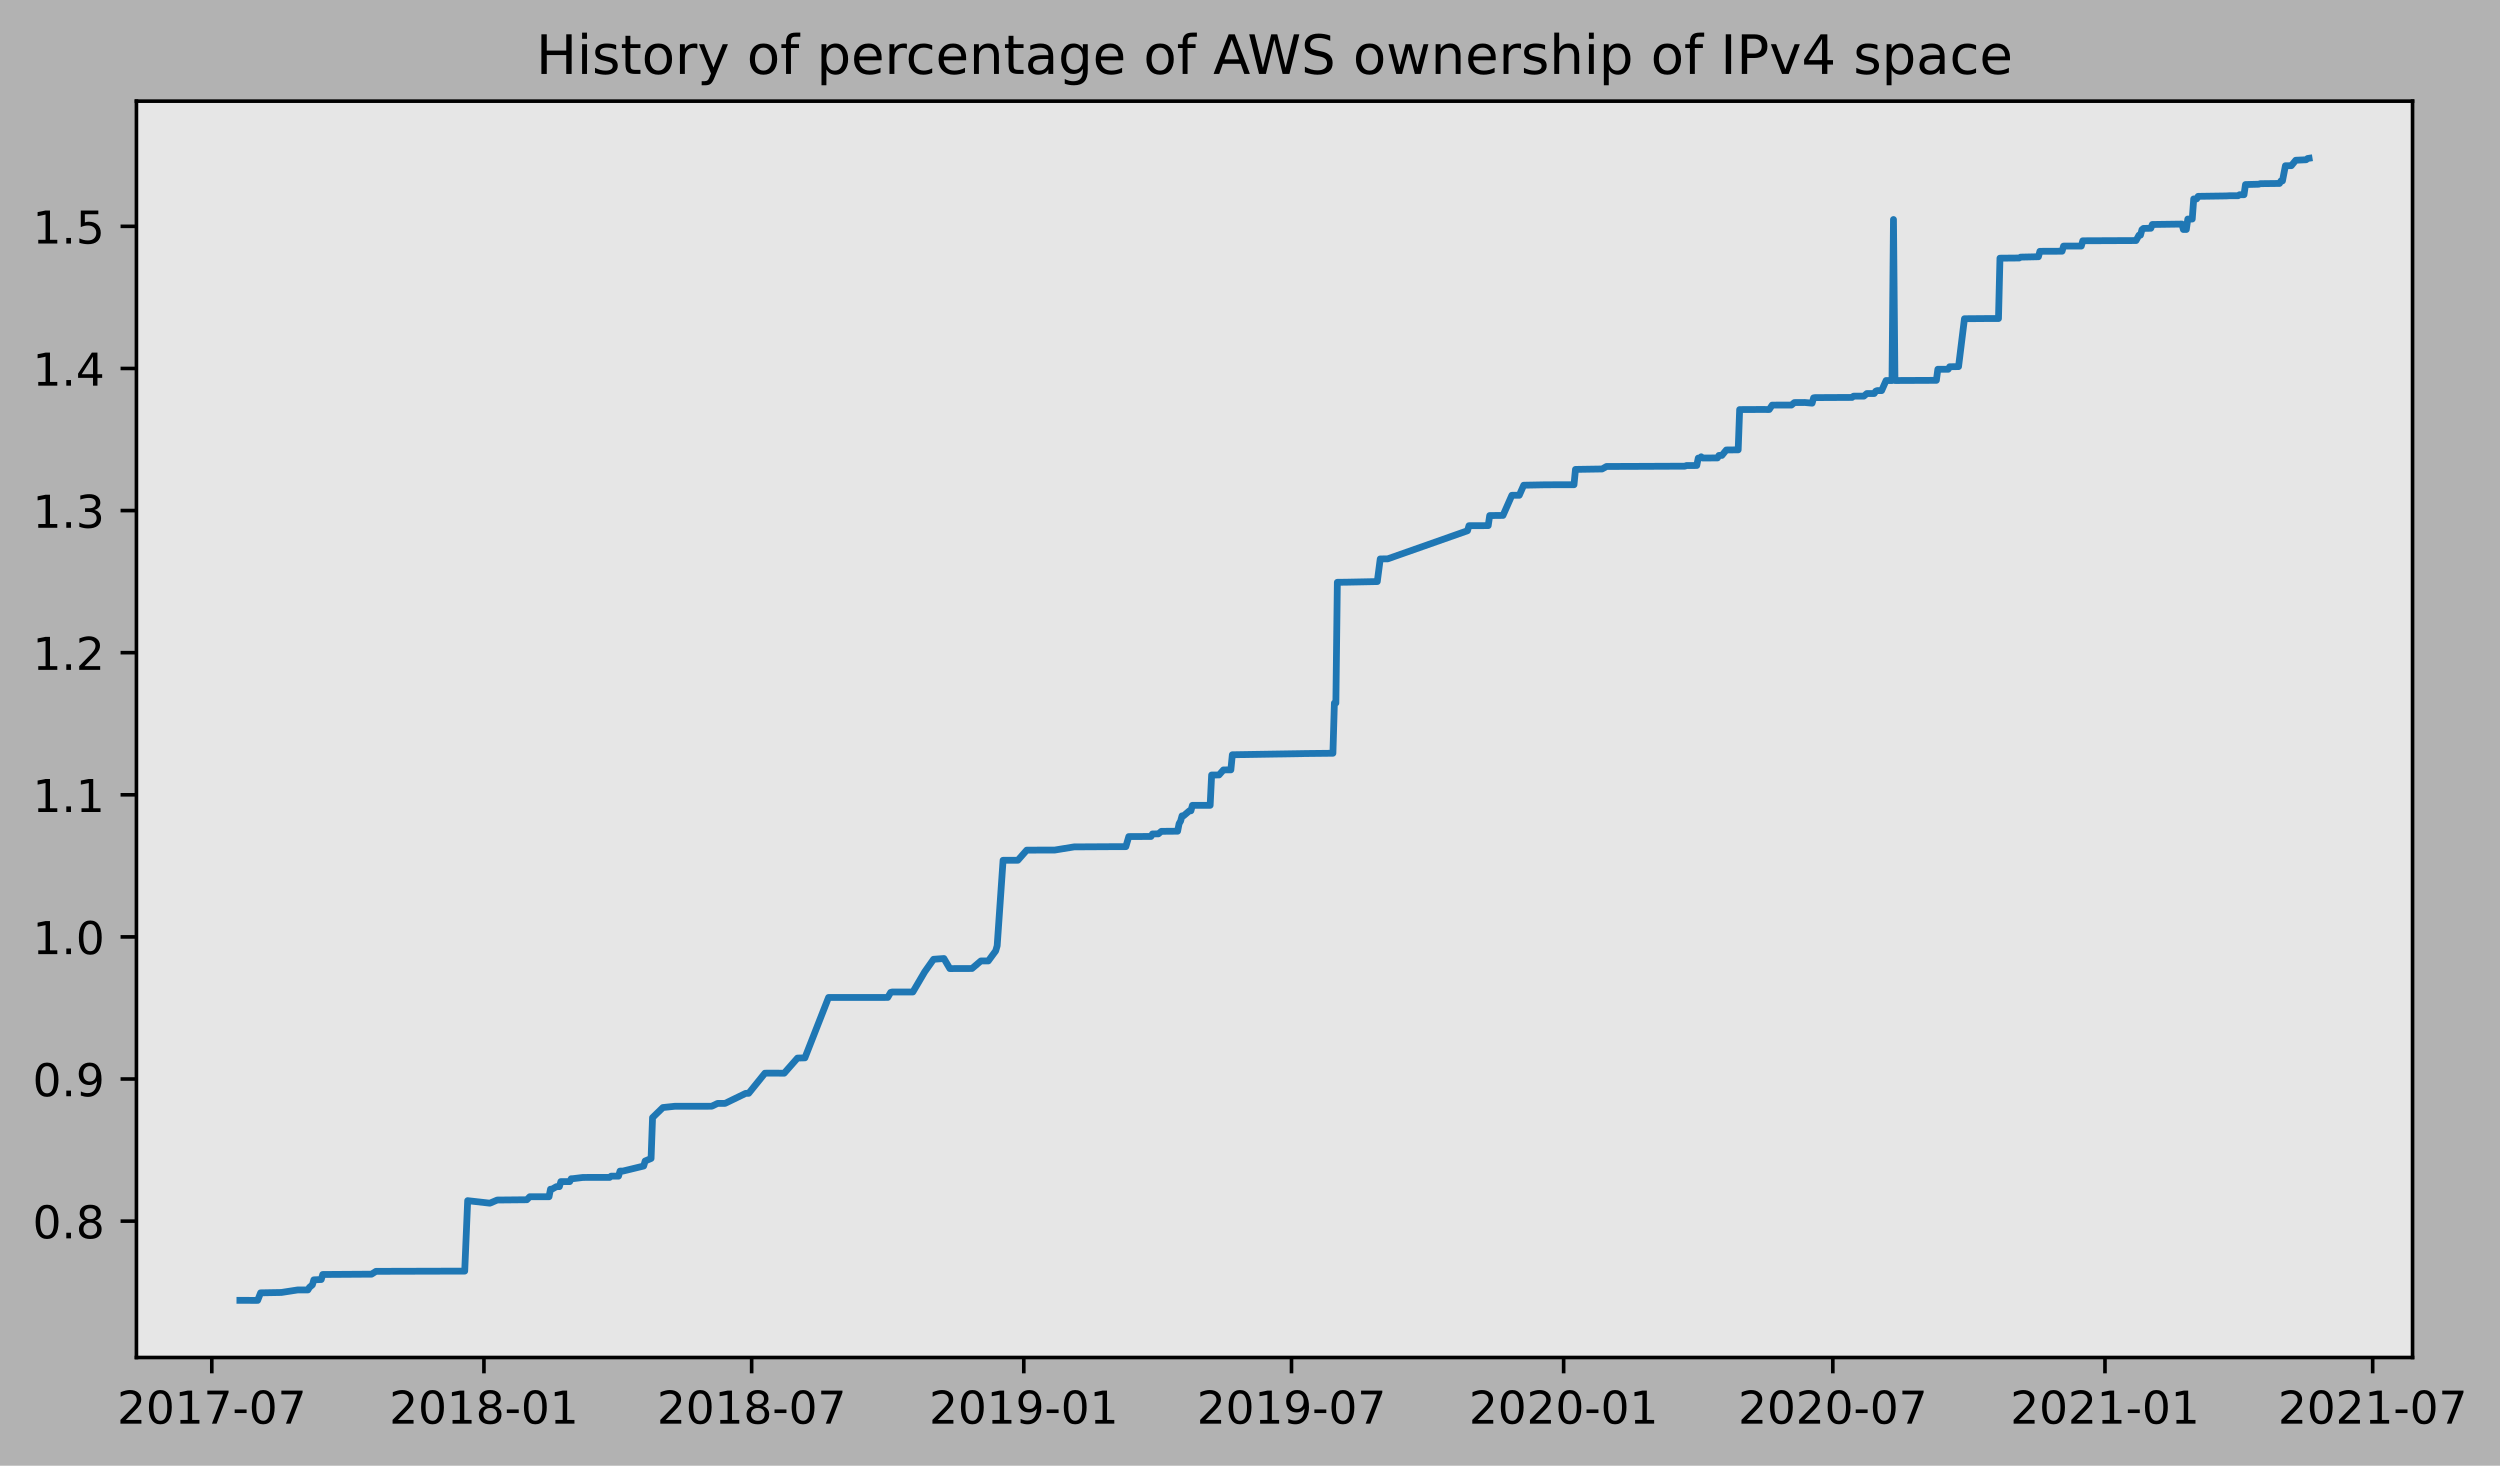
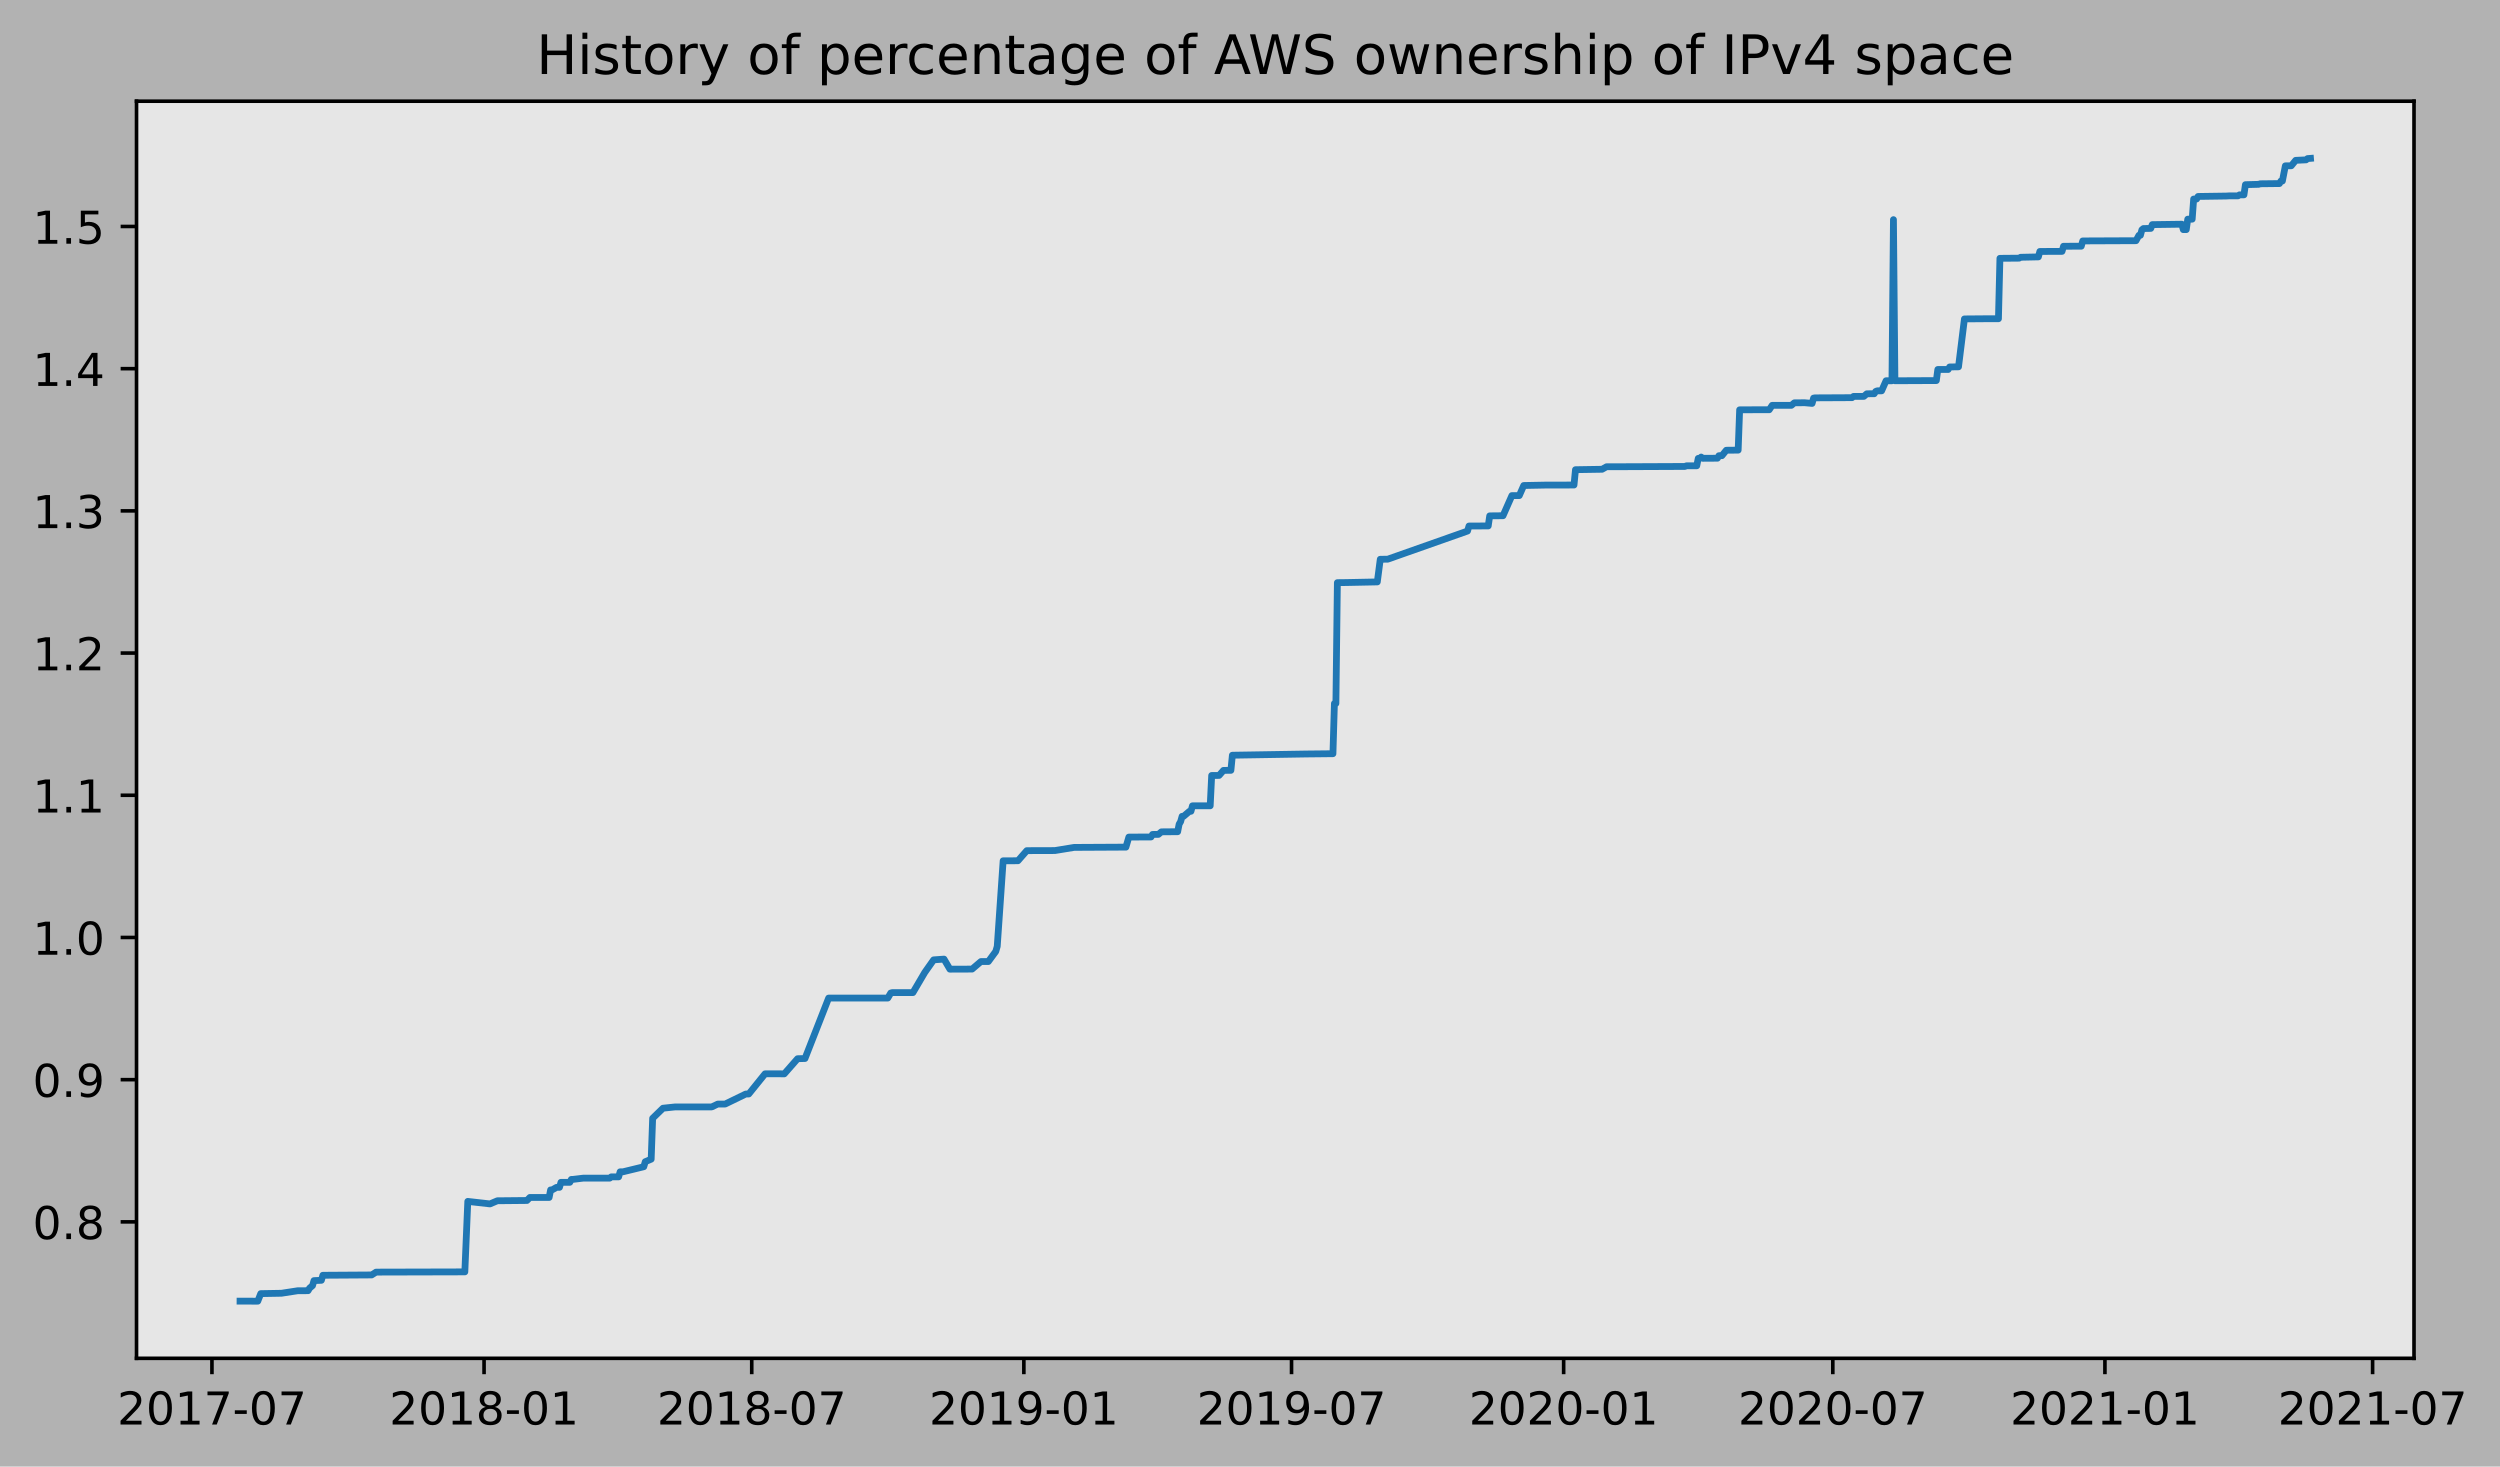
- <svg xmlns="http://www.w3.org/2000/svg" xmlns:xlink="http://www.w3.org/1999/xlink" height="323.396pt" version="1.1" viewBox="0 0 551.6 323.396" width="551.6pt">
+ <svg xmlns="http://www.w3.org/2000/svg" xmlns:xlink="http://www.w3.org/1999/xlink" height="323.396pt" version="1.1" viewBox="0 0 551.264 323.396" width="551.264pt">
  <defs>
    <style type="text/css">
*{stroke-linecap:butt;stroke-linejoin:round;}
  </style>
  </defs>
  <g id="figure_1">
    <g id="patch_1">
-       <path d="M 0 323.396  L 551.6 323.396  L 551.6 0  L 0 0  z " style="fill:#b2b2b2;" />
+       <path d="M 0 323.396  L 551.264 323.396  L 551.264 0  L 0 0  z " style="fill:#b2b2b2;" />
    </g>
    <g id="axes_1">
      <g id="patch_2">
        <path d="M 30.103 299.518  L 532.303 299.518  L 532.303 22.318  L 30.103 22.318  z " style="fill:#e6e6e6;" />
      </g>
      <g id="matplotlib.axis_1">
        <g id="xtick_1">
          <g id="line2d_1">
            <defs>
-               <path d="M 0 0  L 0 3.5  " id="m9a4af8a104" style="stroke:#000000;stroke-width:0.8;" />
-             </defs>
-             <g>
-               <use style="stroke:#000000;stroke-width:0.8;" x="46.73" xlink:href="#m9a4af8a104" y="299.518" />
+               <path d="M 0 0  L 0 3.5  " id="mbea57afd72" style="stroke:#000000;stroke-width:0.8;" />
+             </defs>
+             <g>
+               <use style="stroke:#000000;stroke-width:0.8;" x="46.734" xlink:href="#mbea57afd72" y="299.518" />
            </g>
          </g>
          <g id="text_1">
            <defs>
              <path d="M 19.188 8.297  L 53.609 8.297  L 53.609 0  L 7.328 0  L 7.328 8.297  Q 12.938 14.109 22.625 23.891  Q 32.328 33.688 34.812 36.531  Q 39.547 41.844 41.422 45.531  Q 43.312 49.219 43.312 52.781  Q 43.312 58.594 39.234 62.25  Q 35.156 65.922 28.609 65.922  Q 23.969 65.922 18.812 64.312  Q 13.672 62.703 7.812 59.422  L 7.812 69.391  Q 13.766 71.781 18.938 73  Q 24.125 74.219 28.422 74.219  Q 39.75 74.219 46.484 68.547  Q 53.219 62.891 53.219 53.422  Q 53.219 48.922 51.531 44.891  Q 49.859 40.875 45.406 35.406  Q 44.188 33.984 37.641 27.219  Q 31.109 20.453 19.188 8.297  z " id="DejaVuSans-50" />
              <path d="M 31.781 66.406  Q 24.172 66.406 20.328 58.906  Q 16.5 51.422 16.5 36.375  Q 16.5 21.391 20.328 13.891  Q 24.172 6.391 31.781 6.391  Q 39.453 6.391 43.281 13.891  Q 47.125 21.391 47.125 36.375  Q 47.125 51.422 43.281 58.906  Q 39.453 66.406 31.781 66.406  z M 31.781 74.219  Q 44.047 74.219 50.516 64.516  Q 56.984 54.828 56.984 36.375  Q 56.984 17.969 50.516 8.266  Q 44.047 -1.422 31.781 -1.422  Q 19.531 -1.422 13.062 8.266  Q 6.594 17.969 6.594 36.375  Q 6.594 54.828 13.062 64.516  Q 19.531 74.219 31.781 74.219  z " id="DejaVuSans-48" />
              <path d="M 12.406 8.297  L 28.516 8.297  L 28.516 63.922  L 10.984 60.406  L 10.984 69.391  L 28.422 72.906  L 38.281 72.906  L 38.281 8.297  L 54.391 8.297  L 54.391 0  L 12.406 0  z " id="DejaVuSans-49" />
              <path d="M 8.203 72.906  L 55.078 72.906  L 55.078 68.703  L 28.609 0  L 18.312 0  L 43.219 64.594  L 8.203 64.594  z " id="DejaVuSans-55" />
              <path d="M 4.891 31.391  L 31.203 31.391  L 31.203 23.391  L 4.891 23.391  z " id="DejaVuSans-45" />
            </defs>
-             <g transform="translate(25.83859 314.1166)scale(0.1 -0.1)">
+             <g transform="translate(25.84302 314.1166)scale(0.1 -0.1)">
              <use xlink:href="#DejaVuSans-50" />
              <use x="63.623" xlink:href="#DejaVuSans-48" />
              <use x="127.246" xlink:href="#DejaVuSans-49" />
              <use x="190.869" xlink:href="#DejaVuSans-55" />
              <use x="254.492" xlink:href="#DejaVuSans-45" />
              <use x="290.576" xlink:href="#DejaVuSans-48" />
              <use x="354.199" xlink:href="#DejaVuSans-55" />
            </g>
          </g>
        </g>
        <g id="xtick_2">
          <g id="line2d_2">
            <g>
-               <use style="stroke:#000000;stroke-width:0.8;" x="106.776" xlink:href="#m9a4af8a104" y="299.518" />
+               <use style="stroke:#000000;stroke-width:0.8;" x="106.738" xlink:href="#mbea57afd72" y="299.518" />
            </g>
          </g>
          <g id="text_2">
            <defs>
              <path d="M 31.781 34.625  Q 24.75 34.625 20.719 30.859  Q 16.703 27.094 16.703 20.516  Q 16.703 13.922 20.719 10.156  Q 24.75 6.391 31.781 6.391  Q 38.812 6.391 42.859 10.172  Q 46.922 13.969 46.922 20.516  Q 46.922 27.094 42.891 30.859  Q 38.875 34.625 31.781 34.625  z M 21.922 38.812  Q 15.578 40.375 12.031 44.719  Q 8.5 49.078 8.5 55.328  Q 8.5 64.062 14.719 69.141  Q 20.953 74.219 31.781 74.219  Q 42.672 74.219 48.875 69.141  Q 55.078 64.062 55.078 55.328  Q 55.078 49.078 51.531 44.719  Q 48 40.375 41.703 38.812  Q 48.828 37.156 52.797 32.312  Q 56.781 27.484 56.781 20.516  Q 56.781 9.906 50.312 4.234  Q 43.844 -1.422 31.781 -1.422  Q 19.734 -1.422 13.25 4.234  Q 6.781 9.906 6.781 20.516  Q 6.781 27.484 10.781 32.312  Q 14.797 37.156 21.922 38.812  z M 18.312 54.391  Q 18.312 48.734 21.844 45.562  Q 25.391 42.391 31.781 42.391  Q 38.141 42.391 41.719 45.562  Q 45.312 48.734 45.312 54.391  Q 45.312 60.062 41.719 63.234  Q 38.141 66.406 31.781 66.406  Q 25.391 66.406 21.844 63.234  Q 18.312 60.062 18.312 54.391  z " id="DejaVuSans-56" />
            </defs>
-             <g transform="translate(85.8846 314.1166)scale(0.1 -0.1)">
+             <g transform="translate(85.84613 314.1166)scale(0.1 -0.1)">
              <use xlink:href="#DejaVuSans-50" />
              <use x="63.623" xlink:href="#DejaVuSans-48" />
              <use x="127.246" xlink:href="#DejaVuSans-49" />
              <use x="190.869" xlink:href="#DejaVuSans-56" />
              <use x="254.492" xlink:href="#DejaVuSans-45" />
              <use x="290.576" xlink:href="#DejaVuSans-48" />
              <use x="354.199" xlink:href="#DejaVuSans-49" />
            </g>
          </g>
        </g>
        <g id="xtick_3">
          <g id="line2d_3">
            <g>
-               <use style="stroke:#000000;stroke-width:0.8;" x="165.843" xlink:href="#m9a4af8a104" y="299.518" />
+               <use style="stroke:#000000;stroke-width:0.8;" x="165.762" xlink:href="#mbea57afd72" y="299.518" />
            </g>
          </g>
          <g id="text_3">
-             <g transform="translate(144.9516 314.1166)scale(0.1 -0.1)">
+             <g transform="translate(144.8709 314.1166)scale(0.1 -0.1)">
              <use xlink:href="#DejaVuSans-50" />
              <use x="63.623" xlink:href="#DejaVuSans-48" />
              <use x="127.246" xlink:href="#DejaVuSans-49" />
              <use x="190.869" xlink:href="#DejaVuSans-56" />
              <use x="254.492" xlink:href="#DejaVuSans-45" />
              <use x="290.576" xlink:href="#DejaVuSans-48" />
              <use x="354.199" xlink:href="#DejaVuSans-55" />
            </g>
          </g>
        </g>
        <g id="xtick_4">
          <g id="line2d_4">
            <g>
-               <use style="stroke:#000000;stroke-width:0.8;" x="225.889" xlink:href="#m9a4af8a104" y="299.518" />
+               <use style="stroke:#000000;stroke-width:0.8;" x="225.765" xlink:href="#mbea57afd72" y="299.518" />
            </g>
          </g>
          <g id="text_4">
            <defs>
              <path d="M 10.984 1.516  L 10.984 10.5  Q 14.703 8.734 18.5 7.812  Q 22.312 6.891 25.984 6.891  Q 35.75 6.891 40.891 13.453  Q 46.047 20.016 46.781 33.406  Q 43.953 29.203 39.594 26.953  Q 35.25 24.703 29.984 24.703  Q 19.047 24.703 12.672 31.312  Q 6.297 37.938 6.297 49.422  Q 6.297 60.641 12.938 67.422  Q 19.578 74.219 30.609 74.219  Q 43.266 74.219 49.922 64.516  Q 56.594 54.828 56.594 36.375  Q 56.594 19.141 48.406 8.859  Q 40.234 -1.422 26.422 -1.422  Q 22.703 -1.422 18.891 -0.688  Q 15.094 0.047 10.984 1.516  z M 30.609 32.422  Q 37.25 32.422 41.125 36.953  Q 45.016 41.5 45.016 49.422  Q 45.016 57.281 41.125 61.844  Q 37.25 66.406 30.609 66.406  Q 23.969 66.406 20.094 61.844  Q 16.219 57.281 16.219 49.422  Q 16.219 41.5 20.094 36.953  Q 23.969 32.422 30.609 32.422  z " id="DejaVuSans-57" />
            </defs>
-             <g transform="translate(204.9976 314.1166)scale(0.1 -0.1)">
+             <g transform="translate(204.8741 314.1166)scale(0.1 -0.1)">
              <use xlink:href="#DejaVuSans-50" />
              <use x="63.623" xlink:href="#DejaVuSans-48" />
              <use x="127.246" xlink:href="#DejaVuSans-49" />
              <use x="190.869" xlink:href="#DejaVuSans-57" />
              <use x="254.492" xlink:href="#DejaVuSans-45" />
              <use x="290.576" xlink:href="#DejaVuSans-48" />
              <use x="354.199" xlink:href="#DejaVuSans-49" />
            </g>
          </g>
        </g>
        <g id="xtick_5">
          <g id="line2d_5">
            <g>
-               <use style="stroke:#000000;stroke-width:0.8;" x="284.956" xlink:href="#m9a4af8a104" y="299.518" />
+               <use style="stroke:#000000;stroke-width:0.8;" x="284.79" xlink:href="#mbea57afd72" y="299.518" />
            </g>
          </g>
          <g id="text_5">
-             <g transform="translate(264.0646 314.1166)scale(0.1 -0.1)">
+             <g transform="translate(263.8989 314.1166)scale(0.1 -0.1)">
              <use xlink:href="#DejaVuSans-50" />
              <use x="63.623" xlink:href="#DejaVuSans-48" />
              <use x="127.246" xlink:href="#DejaVuSans-49" />
              <use x="190.869" xlink:href="#DejaVuSans-57" />
              <use x="254.492" xlink:href="#DejaVuSans-45" />
              <use x="290.576" xlink:href="#DejaVuSans-48" />
              <use x="354.199" xlink:href="#DejaVuSans-55" />
            </g>
          </g>
        </g>
        <g id="xtick_6">
          <g id="line2d_6">
            <g>
-               <use style="stroke:#000000;stroke-width:0.8;" x="345.002" xlink:href="#m9a4af8a104" y="299.518" />
+               <use style="stroke:#000000;stroke-width:0.8;" x="344.793" xlink:href="#mbea57afd72" y="299.518" />
            </g>
          </g>
          <g id="text_6">
-             <g transform="translate(324.1106 314.1166)scale(0.1 -0.1)">
+             <g transform="translate(323.902 314.1166)scale(0.1 -0.1)">
              <use xlink:href="#DejaVuSans-50" />
              <use x="63.623" xlink:href="#DejaVuSans-48" />
              <use x="127.246" xlink:href="#DejaVuSans-50" />
              <use x="190.869" xlink:href="#DejaVuSans-48" />
              <use x="254.492" xlink:href="#DejaVuSans-45" />
              <use x="290.576" xlink:href="#DejaVuSans-48" />
              <use x="354.199" xlink:href="#DejaVuSans-49" />
            </g>
          </g>
        </g>
        <g id="xtick_7">
          <g id="line2d_7">
            <g>
-               <use style="stroke:#000000;stroke-width:0.8;" x="404.395" xlink:href="#m9a4af8a104" y="299.518" />
+               <use style="stroke:#000000;stroke-width:0.8;" x="404.144" xlink:href="#mbea57afd72" y="299.518" />
            </g>
          </g>
          <g id="text_7">
-             <g transform="translate(383.5039 314.1166)scale(0.1 -0.1)">
+             <g transform="translate(383.2529 314.1166)scale(0.1 -0.1)">
              <use xlink:href="#DejaVuSans-50" />
              <use x="63.623" xlink:href="#DejaVuSans-48" />
              <use x="127.246" xlink:href="#DejaVuSans-50" />
              <use x="190.869" xlink:href="#DejaVuSans-48" />
              <use x="254.492" xlink:href="#DejaVuSans-45" />
              <use x="290.576" xlink:href="#DejaVuSans-48" />
              <use x="354.199" xlink:href="#DejaVuSans-55" />
            </g>
          </g>
        </g>
        <g id="xtick_8">
          <g id="line2d_8">
            <g>
-               <use style="stroke:#000000;stroke-width:0.8;" x="464.441" xlink:href="#m9a4af8a104" y="299.518" />
+               <use style="stroke:#000000;stroke-width:0.8;" x="464.147" xlink:href="#mbea57afd72" y="299.518" />
            </g>
          </g>
          <g id="text_8">
-             <g transform="translate(443.5499 314.1166)scale(0.1 -0.1)">
+             <g transform="translate(443.256 314.1166)scale(0.1 -0.1)">
              <use xlink:href="#DejaVuSans-50" />
              <use x="63.623" xlink:href="#DejaVuSans-48" />
              <use x="127.246" xlink:href="#DejaVuSans-50" />
              <use x="190.869" xlink:href="#DejaVuSans-49" />
              <use x="254.492" xlink:href="#DejaVuSans-45" />
              <use x="290.576" xlink:href="#DejaVuSans-48" />
              <use x="354.199" xlink:href="#DejaVuSans-49" />
            </g>
          </g>
        </g>
        <g id="xtick_9">
          <g id="line2d_9">
            <g>
-               <use style="stroke:#000000;stroke-width:0.8;" x="523.508" xlink:href="#m9a4af8a104" y="299.518" />
+               <use style="stroke:#000000;stroke-width:0.8;" x="523.172" xlink:href="#mbea57afd72" y="299.518" />
            </g>
          </g>
          <g id="text_9">
-             <g transform="translate(502.6169 314.1166)scale(0.1 -0.1)">
+             <g transform="translate(502.2808 314.1166)scale(0.1 -0.1)">
              <use xlink:href="#DejaVuSans-50" />
              <use x="63.623" xlink:href="#DejaVuSans-48" />
              <use x="127.246" xlink:href="#DejaVuSans-50" />
              <use x="190.869" xlink:href="#DejaVuSans-49" />
              <use x="254.492" xlink:href="#DejaVuSans-45" />
              <use x="290.576" xlink:href="#DejaVuSans-48" />
              <use x="354.199" xlink:href="#DejaVuSans-55" />
            </g>
          </g>
        </g>
      </g>
      <g id="matplotlib.axis_2">
        <g id="ytick_1">
          <g id="line2d_10">
            <defs>
-               <path d="M 0 0  L -3.5 0  " id="m62236df3df" style="stroke:#000000;stroke-width:0.8;" />
-             </defs>
-             <g>
-               <use style="stroke:#000000;stroke-width:0.8;" x="30.103" xlink:href="#m62236df3df" y="269.43" />
+               <path d="M 0 0  L -3.5 0  " id="m75ee5cb84f" style="stroke:#000000;stroke-width:0.8;" />
+             </defs>
+             <g>
+               <use style="stroke:#000000;stroke-width:0.8;" x="30.103" xlink:href="#m75ee5cb84f" y="269.43" />
            </g>
          </g>
          <g id="text_10">
            <defs>
              <path d="M 10.688 12.406  L 21 12.406  L 21 0  L 10.688 0  z " id="DejaVuSans-46" />
            </defs>
            <g transform="translate(7.2 273.2293)scale(0.1 -0.1)">
              <use xlink:href="#DejaVuSans-48" />
              <use x="63.623" xlink:href="#DejaVuSans-46" />
              <use x="95.41" xlink:href="#DejaVuSans-56" />
            </g>
          </g>
        </g>
        <g id="ytick_2">
          <g id="line2d_11">
            <g>
-               <use style="stroke:#000000;stroke-width:0.8;" x="30.103" xlink:href="#m62236df3df" y="238.074" />
+               <use style="stroke:#000000;stroke-width:0.8;" x="30.103" xlink:href="#m75ee5cb84f" y="238.074" />
            </g>
          </g>
          <g id="text_11">
            <g transform="translate(7.2 241.8736)scale(0.1 -0.1)">
              <use xlink:href="#DejaVuSans-48" />
              <use x="63.623" xlink:href="#DejaVuSans-46" />
              <use x="95.41" xlink:href="#DejaVuSans-57" />
            </g>
          </g>
        </g>
        <g id="ytick_3">
          <g id="line2d_12">
            <g>
-               <use style="stroke:#000000;stroke-width:0.8;" x="30.103" xlink:href="#m62236df3df" y="206.719" />
+               <use style="stroke:#000000;stroke-width:0.8;" x="30.103" xlink:href="#m75ee5cb84f" y="206.719" />
            </g>
          </g>
          <g id="text_12">
            <g transform="translate(7.2 210.5179)scale(0.1 -0.1)">
              <use xlink:href="#DejaVuSans-49" />
              <use x="63.623" xlink:href="#DejaVuSans-46" />
              <use x="95.41" xlink:href="#DejaVuSans-48" />
            </g>
          </g>
        </g>
        <g id="ytick_4">
          <g id="line2d_13">
            <g>
-               <use style="stroke:#000000;stroke-width:0.8;" x="30.103" xlink:href="#m62236df3df" y="175.363" />
+               <use style="stroke:#000000;stroke-width:0.8;" x="30.103" xlink:href="#m75ee5cb84f" y="175.363" />
            </g>
          </g>
          <g id="text_13">
            <g transform="translate(7.2 179.1622)scale(0.1 -0.1)">
              <use xlink:href="#DejaVuSans-49" />
              <use x="63.623" xlink:href="#DejaVuSans-46" />
              <use x="95.41" xlink:href="#DejaVuSans-49" />
            </g>
          </g>
        </g>
        <g id="ytick_5">
          <g id="line2d_14">
            <g>
-               <use style="stroke:#000000;stroke-width:0.8;" x="30.103" xlink:href="#m62236df3df" y="144.007" />
+               <use style="stroke:#000000;stroke-width:0.8;" x="30.103" xlink:href="#m75ee5cb84f" y="144.007" />
            </g>
          </g>
          <g id="text_14">
            <g transform="translate(7.2 147.8066)scale(0.1 -0.1)">
              <use xlink:href="#DejaVuSans-49" />
              <use x="63.623" xlink:href="#DejaVuSans-46" />
              <use x="95.41" xlink:href="#DejaVuSans-50" />
            </g>
          </g>
        </g>
        <g id="ytick_6">
          <g id="line2d_15">
            <g>
-               <use style="stroke:#000000;stroke-width:0.8;" x="30.103" xlink:href="#m62236df3df" y="112.652" />
+               <use style="stroke:#000000;stroke-width:0.8;" x="30.103" xlink:href="#m75ee5cb84f" y="112.652" />
            </g>
          </g>
          <g id="text_15">
            <defs>
              <path d="M 40.578 39.312  Q 47.656 37.797 51.625 33  Q 55.609 28.219 55.609 21.188  Q 55.609 10.406 48.188 4.484  Q 40.766 -1.422 27.094 -1.422  Q 22.516 -1.422 17.656 -0.516  Q 12.797 0.391 7.625 2.203  L 7.625 11.719  Q 11.719 9.328 16.594 8.109  Q 21.484 6.891 26.812 6.891  Q 36.078 6.891 40.938 10.547  Q 45.797 14.203 45.797 21.188  Q 45.797 27.641 41.281 31.266  Q 36.766 34.906 28.719 34.906  L 20.219 34.906  L 20.219 43.016  L 29.109 43.016  Q 36.375 43.016 40.234 45.922  Q 44.094 48.828 44.094 54.297  Q 44.094 59.906 40.109 62.906  Q 36.141 65.922 28.719 65.922  Q 24.656 65.922 20.016 65.031  Q 15.375 64.156 9.812 62.312  L 9.812 71.094  Q 15.438 72.656 20.344 73.438  Q 25.25 74.219 29.594 74.219  Q 40.828 74.219 47.359 69.109  Q 53.906 64.016 53.906 55.328  Q 53.906 49.266 50.438 45.094  Q 46.969 40.922 40.578 39.312  z " id="DejaVuSans-51" />
            </defs>
            <g transform="translate(7.2 116.4509)scale(0.1 -0.1)">
              <use xlink:href="#DejaVuSans-49" />
              <use x="63.623" xlink:href="#DejaVuSans-46" />
              <use x="95.41" xlink:href="#DejaVuSans-51" />
            </g>
          </g>
        </g>
        <g id="ytick_7">
          <g id="line2d_16">
            <g>
-               <use style="stroke:#000000;stroke-width:0.8;" x="30.103" xlink:href="#m62236df3df" y="81.296" />
+               <use style="stroke:#000000;stroke-width:0.8;" x="30.103" xlink:href="#m75ee5cb84f" y="81.296" />
            </g>
          </g>
          <g id="text_16">
            <defs>
              <path d="M 37.797 64.312  L 12.891 25.391  L 37.797 25.391  z M 35.203 72.906  L 47.609 72.906  L 47.609 25.391  L 58.016 25.391  L 58.016 17.188  L 47.609 17.188  L 47.609 0  L 37.797 0  L 37.797 17.188  L 4.891 17.188  L 4.891 26.703  z " id="DejaVuSans-52" />
            </defs>
-             <g transform="translate(7.2 85.09519)scale(0.1 -0.1)">
+             <g transform="translate(7.2 85.0952)scale(0.1 -0.1)">
              <use xlink:href="#DejaVuSans-49" />
              <use x="63.623" xlink:href="#DejaVuSans-46" />
              <use x="95.41" xlink:href="#DejaVuSans-52" />
            </g>
          </g>
        </g>
        <g id="ytick_8">
          <g id="line2d_17">
            <g>
-               <use style="stroke:#000000;stroke-width:0.8;" x="30.103" xlink:href="#m62236df3df" y="49.94" />
+               <use style="stroke:#000000;stroke-width:0.8;" x="30.103" xlink:href="#m75ee5cb84f" y="49.94" />
            </g>
          </g>
          <g id="text_17">
            <defs>
              <path d="M 10.797 72.906  L 49.516 72.906  L 49.516 64.594  L 19.828 64.594  L 19.828 46.734  Q 21.969 47.469 24.109 47.828  Q 26.266 48.188 28.422 48.188  Q 40.625 48.188 47.75 41.5  Q 54.891 34.812 54.891 23.391  Q 54.891 11.625 47.562 5.094  Q 40.234 -1.422 26.906 -1.422  Q 22.312 -1.422 17.547 -0.641  Q 12.797 0.141 7.719 1.703  L 7.719 11.625  Q 12.109 9.234 16.797 8.062  Q 21.484 6.891 26.703 6.891  Q 35.156 6.891 40.078 11.328  Q 45.016 15.766 45.016 23.391  Q 45.016 31 40.078 35.438  Q 35.156 39.891 26.703 39.891  Q 22.75 39.891 18.812 39.016  Q 14.891 38.141 10.797 36.281  z " id="DejaVuSans-53" />
            </defs>
-             <g transform="translate(7.2 53.73951)scale(0.1 -0.1)">
+             <g transform="translate(7.2 53.73952)scale(0.1 -0.1)">
              <use xlink:href="#DejaVuSans-49" />
              <use x="63.623" xlink:href="#DejaVuSans-46" />
              <use x="95.41" xlink:href="#DejaVuSans-53" />
            </g>
          </g>
        </g>
      </g>
      <g id="line2d_18">
-         <path clip-path="url(#p309cac6fcd)" d="M 52.93 286.906  L 56.846 286.918  L 57.499 285.253  L 62.068 285.171  L 65.658 284.616  L 67.942 284.604  L 68.268 284.049  L 68.921 283.494  L 69.247 282.383  L 70.879 282.314  L 71.205 281.204  L 81.974 281.132  L 82.953 280.508  L 102.534 280.456  L 103.186 264.915  L 108.081 265.47  L 109.713 264.776  L 116.24 264.713  L 116.892 264.045  L 121.135 264.047  L 121.461 262.382  L 121.788 262.378  L 122.767 261.821  L 123.419 261.818  L 123.746 260.708  L 125.704 260.706  L 126.03 260.07  L 126.356 260.067  L 128.641 259.79  L 134.515 259.781  L 134.841 259.504  L 136.473 259.502  L 136.799 258.391  L 137.452 258.383  L 142.02 257.272  L 142.347 256.162  L 143.652 255.607  L 143.978 246.587  L 146.263 244.367  L 148.873 244.09  L 157.032 244.079  L 158.337 243.454  L 159.969 243.454  L 164.538 241.234  L 165.19 241.228  L 168.78 236.785  L 170.738 236.774  L 173.022 236.792  L 175.959 233.452  L 177.591 233.407  L 182.813 220.081  L 195.866 220.074  L 196.519 218.963  L 196.845 218.877  L 201.414 218.87  L 204.024 214.43  L 205.982 211.655  L 208.267 211.488  L 209.572 213.708  L 214.467 213.688  L 216.425 212.023  L 218.057 212.021  L 219.689 209.801  L 220.015 208.682  L 221.32 189.81  L 224.584 189.802  L 226.542 187.573  L 232.742 187.553  L 236.984 186.859  L 246.775 186.804  L 248.406 186.804  L 249.059 184.581  L 253.954 184.556  L 254.28 184.001  L 255.586 183.982  L 256.238 183.427  L 259.828 183.396  L 260.154 181.731  L 260.481 181.176  L 260.807 180.005  L 261.133 180.003  L 262.439 178.893  L 262.765 178.893  L 263.091 177.69  L 267.007 177.684  L 267.334 170.997  L 268.965 170.986  L 269.944 169.874  L 271.576 169.864  L 271.903 166.53  L 288.219 166.259  L 294.093 166.196  L 294.42 155.121  L 294.746 155.12  L 295.072 128.478  L 297.03 128.456  L 303.884 128.315  L 304.536 123.319  L 306.168 123.309  L 323.79 117.099  L 324.116 115.989  L 328.359 115.972  L 328.685 113.751  L 331.622 113.721  L 333.58 109.281  L 335.212 109.279  L 336.191 107.058  L 341.086 106.961  L 347.286 106.95  L 347.613 103.57  L 353.487 103.475  L 354.466 102.922  L 359.361 102.909  L 371.762 102.855  L 372.088 102.716  L 374.372 102.707  L 374.699 101.077  L 375.025 101.077  L 375.351 100.786  L 375.678 101.059  L 378.941 101.037  L 379.267 100.484  L 379.92 100.482  L 380.899 99.282  L 383.51 99.254  L 383.836 90.369  L 388.078 90.349  L 390.363 90.354  L 391.016 89.382  L 395.258 89.378  L 395.911 88.823  L 398.195 88.807  L 399.827 88.954  L 400.153 87.783  L 400.479 87.729  L 408.638 87.687  L 408.964 87.41  L 411.248 87.4  L 411.901 86.83  L 413.533 86.823  L 413.859 86.32  L 414.185 86.181  L 415.164 86.181  L 416.143 83.961  L 417.449 83.961  L 417.775 48.436  L 418.101 83.959  L 427.239 83.917  L 427.565 81.475  L 429.85 81.475  L 430.176 80.918  L 432.134 80.887  L 433.439 70.324  L 438.334 70.284  L 440.945 70.284  L 441.271 56.963  L 445.514 56.925  L 445.84 56.732  L 449.756 56.647  L 450.083 55.449  L 454.978 55.428  L 455.304 54.299  L 459.22 54.292  L 459.546 53.126  L 471.294 53.075  L 471.947 51.886  L 472.273 51.886  L 472.6 50.679  L 472.926 50.397  L 474.558 50.365  L 474.884 49.532  L 481.411 49.439  L 481.737 50.634  L 482.39 50.631  L 482.716 48.328  L 483.695 48.328  L 484.022 43.888  L 484.674 43.883  L 485.001 43.321  L 491.201 43.229  L 491.854 43.191  L 493.812 43.185  L 494.138 42.963  L 495.117 42.962  L 495.443 40.722  L 498.38 40.644  L 498.707 40.526  L 502.949 40.477  L 503.275 39.92  L 503.602 39.917  L 504.254 36.569  L 505.56 36.553  L 506.539 35.356  L 508.823 35.249  L 509.15 34.97  L 509.476 34.918  L 509.476 34.918  " style="fill:none;stroke:#1f77b4;stroke-linecap:square;stroke-width:1.5;" />
+         <path clip-path="url(#p9bdb4f4e32)" d="M 52.93 286.906  L 56.844 286.918  L 57.496 285.253  L 62.061 285.171  L 65.648 284.616  L 67.931 284.604  L 68.257 284.049  L 68.909 283.494  L 69.236 282.383  L 70.866 282.314  L 71.192 281.204  L 81.954 281.132  L 82.932 280.508  L 102.498 280.456  L 103.15 264.915  L 108.042 265.47  L 109.672 264.776  L 116.195 264.713  L 116.847 264.045  L 121.086 264.047  L 121.412 262.382  L 121.738 262.378  L 122.717 261.821  L 123.369 261.818  L 123.695 260.708  L 125.652 260.706  L 125.978 260.07  L 126.304 260.067  L 128.587 259.79  L 134.456 259.781  L 134.782 259.504  L 136.413 259.502  L 136.739 258.391  L 137.391 258.383  L 141.957 257.272  L 142.283 256.162  L 143.587 255.607  L 143.913 246.587  L 146.196 244.367  L 148.805 244.09  L 156.958 244.079  L 158.262 243.454  L 159.892 243.454  L 164.458 241.234  L 165.11 241.228  L 168.697 236.785  L 170.654 236.774  L 172.937 236.792  L 175.872 233.452  L 177.502 233.407  L 182.72 220.081  L 195.764 220.074  L 196.416 218.963  L 196.742 218.877  L 201.308 218.87  L 203.917 214.43  L 205.873 211.655  L 208.156 211.488  L 209.46 213.708  L 214.352 213.688  L 216.308 212.023  L 217.939 212.021  L 219.569 209.801  L 219.896 208.682  L 221.2 189.81  L 224.461 189.802  L 226.418 187.573  L 232.614 187.553  L 236.853 186.859  L 246.636 186.804  L 248.267 186.804  L 248.919 184.581  L 253.81 184.556  L 254.137 184.001  L 255.441 183.982  L 256.093 183.427  L 259.68 183.396  L 260.006 181.731  L 260.332 181.176  L 260.659 180.005  L 260.985 180.003  L 262.289 178.893  L 262.615 178.893  L 262.941 177.69  L 266.855 177.684  L 267.181 170.997  L 268.811 170.986  L 269.789 169.874  L 271.42 169.864  L 271.746 166.53  L 288.051 166.259  L 293.921 166.196  L 294.247 155.121  L 294.573 155.12  L 294.899 128.478  L 296.856 128.456  L 303.704 128.315  L 304.357 123.319  L 305.987 123.309  L 323.597 117.099  L 323.923 115.989  L 328.162 115.972  L 328.488 113.751  L 331.423 113.721  L 333.38 109.281  L 335.01 109.279  L 335.989 107.058  L 340.88 106.961  L 347.076 106.95  L 347.402 103.57  L 353.272 103.475  L 354.25 102.922  L 359.142 102.909  L 371.534 102.855  L 371.86 102.716  L 374.143 102.707  L 374.469 101.077  L 374.795 101.077  L 375.121 100.786  L 375.447 101.059  L 378.708 101.037  L 379.034 100.484  L 379.687 100.482  L 380.665 99.282  L 383.274 99.254  L 383.6 90.369  L 387.839 90.349  L 390.122 90.354  L 390.774 89.382  L 395.013 89.378  L 395.666 88.823  L 397.948 88.807  L 399.579 88.954  L 399.905 87.783  L 400.231 87.729  L 408.384 87.687  L 408.71 87.41  L 410.992 87.4  L 411.645 86.83  L 413.275 86.823  L 413.601 86.32  L 413.927 86.181  L 414.906 86.181  L 415.884 83.961  L 417.188 83.961  L 417.515 48.436  L 417.841 83.959  L 426.972 83.917  L 427.298 81.475  L 429.58 81.475  L 429.907 80.918  L 431.863 80.887  L 433.168 70.324  L 438.059 70.284  L 440.668 70.284  L 440.994 56.963  L 445.233 56.925  L 445.559 56.732  L 449.473 56.647  L 449.799 55.449  L 454.69 55.428  L 455.017 54.299  L 458.93 54.292  L 459.256 53.126  L 470.996 53.075  L 471.648 51.886  L 471.974 51.886  L 472.3 50.679  L 472.626 50.397  L 474.257 50.365  L 474.583 49.532  L 481.105 49.439  L 481.431 50.634  L 482.083 50.631  L 482.409 48.328  L 483.388 48.328  L 483.714 43.888  L 484.366 43.883  L 484.692 43.321  L 490.888 43.229  L 491.54 43.191  L 493.497 43.185  L 493.823 42.963  L 494.801 42.962  L 495.127 40.722  L 498.062 40.644  L 498.388 40.526  L 502.628 40.477  L 502.954 39.92  L 503.28 39.917  L 503.932 36.569  L 505.237 36.553  L 506.215 35.356  L 508.498 35.249  L 508.824 34.97  L 509.476 34.918  L 509.476 34.918  " style="fill:none;stroke:#1f77b4;stroke-linecap:square;stroke-width:1.5;" />
      </g>
      <g id="patch_3">
        <path d="M 30.103 299.518  L 30.103 22.318  " style="fill:none;stroke:#000000;stroke-linecap:square;stroke-linejoin:miter;stroke-width:0.8;" />
      </g>
      <g id="patch_4">
        <path d="M 532.303 299.518  L 532.303 22.318  " style="fill:none;stroke:#000000;stroke-linecap:square;stroke-linejoin:miter;stroke-width:0.8;" />
      </g>
      <g id="patch_5">
        <path d="M 30.103 299.518  L 532.303 299.518  " style="fill:none;stroke:#000000;stroke-linecap:square;stroke-linejoin:miter;stroke-width:0.8;" />
      </g>
      <g id="patch_6">
        <path d="M 30.103 22.318  L 532.303 22.318  " style="fill:none;stroke:#000000;stroke-linecap:square;stroke-linejoin:miter;stroke-width:0.8;" />
      </g>
      <g id="text_18">
        <defs>
          <path d="M 9.812 72.906  L 19.672 72.906  L 19.672 43.016  L 55.516 43.016  L 55.516 72.906  L 65.375 72.906  L 65.375 0  L 55.516 0  L 55.516 34.719  L 19.672 34.719  L 19.672 0  L 9.812 0  z " id="DejaVuSans-72" />
          <path d="M 9.422 54.688  L 18.406 54.688  L 18.406 0  L 9.422 0  z M 9.422 75.984  L 18.406 75.984  L 18.406 64.594  L 9.422 64.594  z " id="DejaVuSans-105" />
          <path d="M 44.281 53.078  L 44.281 44.578  Q 40.484 46.531 36.375 47.5  Q 32.281 48.484 27.875 48.484  Q 21.188 48.484 17.844 46.438  Q 14.5 44.391 14.5 40.281  Q 14.5 37.156 16.891 35.375  Q 19.281 33.594 26.516 31.984  L 29.594 31.297  Q 39.156 29.25 43.188 25.516  Q 47.219 21.781 47.219 15.094  Q 47.219 7.469 41.188 3.016  Q 35.156 -1.422 24.609 -1.422  Q 20.219 -1.422 15.453 -0.562  Q 10.688 0.297 5.422 2  L 5.422 11.281  Q 10.406 8.688 15.234 7.391  Q 20.062 6.109 24.812 6.109  Q 31.156 6.109 34.562 8.281  Q 37.984 10.453 37.984 14.406  Q 37.984 18.062 35.516 20.016  Q 33.062 21.969 24.703 23.781  L 21.578 24.516  Q 13.234 26.266 9.516 29.906  Q 5.812 33.547 5.812 39.891  Q 5.812 47.609 11.281 51.797  Q 16.75 56 26.812 56  Q 31.781 56 36.172 55.266  Q 40.578 54.547 44.281 53.078  z " id="DejaVuSans-115" />
          <path d="M 18.312 70.219  L 18.312 54.688  L 36.812 54.688  L 36.812 47.703  L 18.312 47.703  L 18.312 18.016  Q 18.312 11.328 20.141 9.422  Q 21.969 7.516 27.594 7.516  L 36.812 7.516  L 36.812 0  L 27.594 0  Q 17.188 0 13.234 3.875  Q 9.281 7.766 9.281 18.016  L 9.281 47.703  L 2.688 47.703  L 2.688 54.688  L 9.281 54.688  L 9.281 70.219  z " id="DejaVuSans-116" />
          <path d="M 30.609 48.391  Q 23.391 48.391 19.188 42.75  Q 14.984 37.109 14.984 27.297  Q 14.984 17.484 19.156 11.844  Q 23.344 6.203 30.609 6.203  Q 37.797 6.203 41.984 11.859  Q 46.188 17.531 46.188 27.297  Q 46.188 37.016 41.984 42.703  Q 37.797 48.391 30.609 48.391  z M 30.609 56  Q 42.328 56 49.016 48.375  Q 55.719 40.766 55.719 27.297  Q 55.719 13.875 49.016 6.219  Q 42.328 -1.422 30.609 -1.422  Q 18.844 -1.422 12.172 6.219  Q 5.516 13.875 5.516 27.297  Q 5.516 40.766 12.172 48.375  Q 18.844 56 30.609 56  z " id="DejaVuSans-111" />
          <path d="M 41.109 46.297  Q 39.594 47.172 37.812 47.578  Q 36.031 48 33.891 48  Q 26.266 48 22.188 43.047  Q 18.109 38.094 18.109 28.812  L 18.109 0  L 9.078 0  L 9.078 54.688  L 18.109 54.688  L 18.109 46.188  Q 20.953 51.172 25.484 53.578  Q 30.031 56 36.531 56  Q 37.453 56 38.578 55.875  Q 39.703 55.766 41.062 55.516  z " id="DejaVuSans-114" />
          <path d="M 32.172 -5.078  Q 28.375 -14.844 24.75 -17.812  Q 21.141 -20.797 15.094 -20.797  L 7.906 -20.797  L 7.906 -13.281  L 13.188 -13.281  Q 16.891 -13.281 18.938 -11.516  Q 21 -9.766 23.484 -3.219  L 25.094 0.875  L 2.984 54.688  L 12.5 54.688  L 29.594 11.922  L 46.688 54.688  L 56.203 54.688  z " id="DejaVuSans-121" />
          <path id="DejaVuSans-32" />
          <path d="M 37.109 75.984  L 37.109 68.5  L 28.516 68.5  Q 23.688 68.5 21.797 66.547  Q 19.922 64.594 19.922 59.516  L 19.922 54.688  L 34.719 54.688  L 34.719 47.703  L 19.922 47.703  L 19.922 0  L 10.891 0  L 10.891 47.703  L 2.297 47.703  L 2.297 54.688  L 10.891 54.688  L 10.891 58.5  Q 10.891 67.625 15.141 71.797  Q 19.391 75.984 28.609 75.984  z " id="DejaVuSans-102" />
          <path d="M 18.109 8.203  L 18.109 -20.797  L 9.078 -20.797  L 9.078 54.688  L 18.109 54.688  L 18.109 46.391  Q 20.953 51.266 25.266 53.625  Q 29.594 56 35.594 56  Q 45.562 56 51.781 48.094  Q 58.016 40.188 58.016 27.297  Q 58.016 14.406 51.781 6.484  Q 45.562 -1.422 35.594 -1.422  Q 29.594 -1.422 25.266 0.953  Q 20.953 3.328 18.109 8.203  z M 48.688 27.297  Q 48.688 37.203 44.609 42.844  Q 40.531 48.484 33.406 48.484  Q 26.266 48.484 22.188 42.844  Q 18.109 37.203 18.109 27.297  Q 18.109 17.391 22.188 11.75  Q 26.266 6.109 33.406 6.109  Q 40.531 6.109 44.609 11.75  Q 48.688 17.391 48.688 27.297  z " id="DejaVuSans-112" />
          <path d="M 56.203 29.594  L 56.203 25.203  L 14.891 25.203  Q 15.484 15.922 20.484 11.062  Q 25.484 6.203 34.422 6.203  Q 39.594 6.203 44.453 7.469  Q 49.312 8.734 54.109 11.281  L 54.109 2.781  Q 49.266 0.734 44.188 -0.344  Q 39.109 -1.422 33.891 -1.422  Q 20.797 -1.422 13.156 6.188  Q 5.516 13.812 5.516 26.812  Q 5.516 40.234 12.766 48.109  Q 20.016 56 32.328 56  Q 43.359 56 49.781 48.891  Q 56.203 41.797 56.203 29.594  z M 47.219 32.234  Q 47.125 39.594 43.094 43.984  Q 39.062 48.391 32.422 48.391  Q 24.906 48.391 20.391 44.141  Q 15.875 39.891 15.188 32.172  z " id="DejaVuSans-101" />
          <path d="M 48.781 52.594  L 48.781 44.188  Q 44.969 46.297 41.141 47.344  Q 37.312 48.391 33.406 48.391  Q 24.656 48.391 19.812 42.844  Q 14.984 37.312 14.984 27.297  Q 14.984 17.281 19.812 11.734  Q 24.656 6.203 33.406 6.203  Q 37.312 6.203 41.141 7.25  Q 44.969 8.297 48.781 10.406  L 48.781 2.094  Q 45.016 0.344 40.984 -0.531  Q 36.969 -1.422 32.422 -1.422  Q 20.062 -1.422 12.781 6.344  Q 5.516 14.109 5.516 27.297  Q 5.516 40.672 12.859 48.328  Q 20.219 56 33.016 56  Q 37.156 56 41.109 55.141  Q 45.062 54.297 48.781 52.594  z " id="DejaVuSans-99" />
          <path d="M 54.891 33.016  L 54.891 0  L 45.906 0  L 45.906 32.719  Q 45.906 40.484 42.875 44.328  Q 39.844 48.188 33.797 48.188  Q 26.516 48.188 22.312 43.547  Q 18.109 38.922 18.109 30.906  L 18.109 0  L 9.078 0  L 9.078 54.688  L 18.109 54.688  L 18.109 46.188  Q 21.344 51.125 25.703 53.562  Q 30.078 56 35.797 56  Q 45.219 56 50.047 50.172  Q 54.891 44.344 54.891 33.016  z " id="DejaVuSans-110" />
          <path d="M 34.281 27.484  Q 23.391 27.484 19.188 25  Q 14.984 22.516 14.984 16.5  Q 14.984 11.719 18.141 8.906  Q 21.297 6.109 26.703 6.109  Q 34.188 6.109 38.703 11.406  Q 43.219 16.703 43.219 25.484  L 43.219 27.484  z M 52.203 31.203  L 52.203 0  L 43.219 0  L 43.219 8.297  Q 40.141 3.328 35.547 0.953  Q 30.953 -1.422 24.312 -1.422  Q 15.922 -1.422 10.953 3.297  Q 6 8.016 6 15.922  Q 6 25.141 12.172 29.828  Q 18.359 34.516 30.609 34.516  L 43.219 34.516  L 43.219 35.406  Q 43.219 41.609 39.141 45  Q 35.062 48.391 27.688 48.391  Q 23 48.391 18.547 47.266  Q 14.109 46.141 10.016 43.891  L 10.016 52.203  Q 14.938 54.109 19.578 55.047  Q 24.219 56 28.609 56  Q 40.484 56 46.344 49.844  Q 52.203 43.703 52.203 31.203  z " id="DejaVuSans-97" />
          <path d="M 45.406 27.984  Q 45.406 37.75 41.375 43.109  Q 37.359 48.484 30.078 48.484  Q 22.859 48.484 18.828 43.109  Q 14.797 37.75 14.797 27.984  Q 14.797 18.266 18.828 12.891  Q 22.859 7.516 30.078 7.516  Q 37.359 7.516 41.375 12.891  Q 45.406 18.266 45.406 27.984  z M 54.391 6.781  Q 54.391 -7.172 48.188 -13.984  Q 42 -20.797 29.203 -20.797  Q 24.469 -20.797 20.266 -20.094  Q 16.062 -19.391 12.109 -17.922  L 12.109 -9.188  Q 16.062 -11.328 19.922 -12.344  Q 23.781 -13.375 27.781 -13.375  Q 36.625 -13.375 41.016 -8.766  Q 45.406 -4.156 45.406 5.172  L 45.406 9.625  Q 42.625 4.781 38.281 2.391  Q 33.938 0 27.875 0  Q 17.828 0 11.672 7.656  Q 5.516 15.328 5.516 27.984  Q 5.516 40.672 11.672 48.328  Q 17.828 56 27.875 56  Q 33.938 56 38.281 53.609  Q 42.625 51.219 45.406 46.391  L 45.406 54.688  L 54.391 54.688  z " id="DejaVuSans-103" />
          <path d="M 34.188 63.188  L 20.797 26.906  L 47.609 26.906  z M 28.609 72.906  L 39.797 72.906  L 67.578 0  L 57.328 0  L 50.688 18.703  L 17.828 18.703  L 11.188 0  L 0.781 0  z " id="DejaVuSans-65" />
          <path d="M 3.328 72.906  L 13.281 72.906  L 28.609 11.281  L 43.891 72.906  L 54.984 72.906  L 70.312 11.281  L 85.594 72.906  L 95.609 72.906  L 77.297 0  L 64.891 0  L 49.516 63.281  L 33.984 0  L 21.578 0  z " id="DejaVuSans-87" />
          <path d="M 53.516 70.516  L 53.516 60.891  Q 47.906 63.578 42.922 64.891  Q 37.938 66.219 33.297 66.219  Q 25.25 66.219 20.875 63.094  Q 16.5 59.969 16.5 54.203  Q 16.5 49.359 19.406 46.891  Q 22.312 44.438 30.422 42.922  L 36.375 41.703  Q 47.406 39.594 52.656 34.297  Q 57.906 29 57.906 20.125  Q 57.906 9.516 50.797 4.047  Q 43.703 -1.422 29.984 -1.422  Q 24.812 -1.422 18.969 -0.25  Q 13.141 0.922 6.891 3.219  L 6.891 13.375  Q 12.891 10.016 18.656 8.297  Q 24.422 6.594 29.984 6.594  Q 38.422 6.594 43.016 9.906  Q 47.609 13.234 47.609 19.391  Q 47.609 24.75 44.312 27.781  Q 41.016 30.812 33.5 32.328  L 27.484 33.5  Q 16.453 35.688 11.516 40.375  Q 6.594 45.062 6.594 53.422  Q 6.594 63.094 13.406 68.656  Q 20.219 74.219 32.172 74.219  Q 37.312 74.219 42.625 73.281  Q 47.953 72.359 53.516 70.516  z " id="DejaVuSans-83" />
          <path d="M 4.203 54.688  L 13.188 54.688  L 24.422 12.016  L 35.594 54.688  L 46.188 54.688  L 57.422 12.016  L 68.609 54.688  L 77.594 54.688  L 63.281 0  L 52.688 0  L 40.922 44.828  L 29.109 0  L 18.5 0  z " id="DejaVuSans-119" />
          <path d="M 54.891 33.016  L 54.891 0  L 45.906 0  L 45.906 32.719  Q 45.906 40.484 42.875 44.328  Q 39.844 48.188 33.797 48.188  Q 26.516 48.188 22.312 43.547  Q 18.109 38.922 18.109 30.906  L 18.109 0  L 9.078 0  L 9.078 75.984  L 18.109 75.984  L 18.109 46.188  Q 21.344 51.125 25.703 53.562  Q 30.078 56 35.797 56  Q 45.219 56 50.047 50.172  Q 54.891 44.344 54.891 33.016  z " id="DejaVuSans-104" />
          <path d="M 9.812 72.906  L 19.672 72.906  L 19.672 0  L 9.812 0  z " id="DejaVuSans-73" />
          <path d="M 19.672 64.797  L 19.672 37.406  L 32.078 37.406  Q 38.969 37.406 42.719 40.969  Q 46.484 44.531 46.484 51.125  Q 46.484 57.672 42.719 61.234  Q 38.969 64.797 32.078 64.797  z M 9.812 72.906  L 32.078 72.906  Q 44.344 72.906 50.609 67.359  Q 56.891 61.812 56.891 51.125  Q 56.891 40.328 50.609 34.812  Q 44.344 29.297 32.078 29.297  L 19.672 29.297  L 19.672 0  L 9.812 0  z " id="DejaVuSans-80" />
          <path d="M 2.984 54.688  L 12.5 54.688  L 29.594 8.797  L 46.688 54.688  L 56.203 54.688  L 35.688 0  L 23.484 0  z " id="DejaVuSans-118" />
        </defs>
        <g transform="translate(118.2778 16.31812)scale(0.12 -0.12)">
          <use xlink:href="#DejaVuSans-72" />
          <use x="75.195" xlink:href="#DejaVuSans-105" />
          <use x="102.979" xlink:href="#DejaVuSans-115" />
          <use x="155.078" xlink:href="#DejaVuSans-116" />
          <use x="194.287" xlink:href="#DejaVuSans-111" />
          <use x="255.469" xlink:href="#DejaVuSans-114" />
          <use x="296.582" xlink:href="#DejaVuSans-121" />
          <use x="355.762" xlink:href="#DejaVuSans-32" />
          <use x="387.549" xlink:href="#DejaVuSans-111" />
          <use x="448.73" xlink:href="#DejaVuSans-102" />
          <use x="483.936" xlink:href="#DejaVuSans-32" />
          <use x="515.723" xlink:href="#DejaVuSans-112" />
          <use x="579.199" xlink:href="#DejaVuSans-101" />
          <use x="640.723" xlink:href="#DejaVuSans-114" />
          <use x="679.586" xlink:href="#DejaVuSans-99" />
          <use x="734.566" xlink:href="#DejaVuSans-101" />
          <use x="796.09" xlink:href="#DejaVuSans-110" />
          <use x="859.469" xlink:href="#DejaVuSans-116" />
          <use x="898.678" xlink:href="#DejaVuSans-97" />
          <use x="959.957" xlink:href="#DejaVuSans-103" />
          <use x="1023.434" xlink:href="#DejaVuSans-101" />
          <use x="1084.957" xlink:href="#DejaVuSans-32" />
          <use x="1116.744" xlink:href="#DejaVuSans-111" />
          <use x="1177.926" xlink:href="#DejaVuSans-102" />
          <use x="1213.131" xlink:href="#DejaVuSans-32" />
          <use x="1244.918" xlink:href="#DejaVuSans-65" />
          <use x="1307.826" xlink:href="#DejaVuSans-87" />
          <use x="1406.703" xlink:href="#DejaVuSans-83" />
          <use x="1470.18" xlink:href="#DejaVuSans-32" />
          <use x="1501.967" xlink:href="#DejaVuSans-111" />
          <use x="1563.148" xlink:href="#DejaVuSans-119" />
          <use x="1644.936" xlink:href="#DejaVuSans-110" />
          <use x="1708.314" xlink:href="#DejaVuSans-101" />
          <use x="1769.838" xlink:href="#DejaVuSans-114" />
          <use x="1810.951" xlink:href="#DejaVuSans-115" />
          <use x="1863.051" xlink:href="#DejaVuSans-104" />
          <use x="1926.43" xlink:href="#DejaVuSans-105" />
          <use x="1954.213" xlink:href="#DejaVuSans-112" />
          <use x="2017.689" xlink:href="#DejaVuSans-32" />
          <use x="2049.477" xlink:href="#DejaVuSans-111" />
          <use x="2110.658" xlink:href="#DejaVuSans-102" />
          <use x="2145.863" xlink:href="#DejaVuSans-32" />
          <use x="2177.65" xlink:href="#DejaVuSans-73" />
          <use x="2207.143" xlink:href="#DejaVuSans-80" />
          <use x="2267.445" xlink:href="#DejaVuSans-118" />
          <use x="2326.625" xlink:href="#DejaVuSans-52" />
          <use x="2390.248" xlink:href="#DejaVuSans-32" />
          <use x="2422.035" xlink:href="#DejaVuSans-115" />
          <use x="2474.135" xlink:href="#DejaVuSans-112" />
          <use x="2537.611" xlink:href="#DejaVuSans-97" />
          <use x="2598.891" xlink:href="#DejaVuSans-99" />
          <use x="2653.871" xlink:href="#DejaVuSans-101" />
        </g>
      </g>
    </g>
  </g>
  <defs>
-     <clipPath id="p309cac6fcd">
+     <clipPath id="p9bdb4f4e32">
      <rect height="277.2" width="502.2" x="30.103" y="22.318" />
    </clipPath>
  </defs>
</svg>
